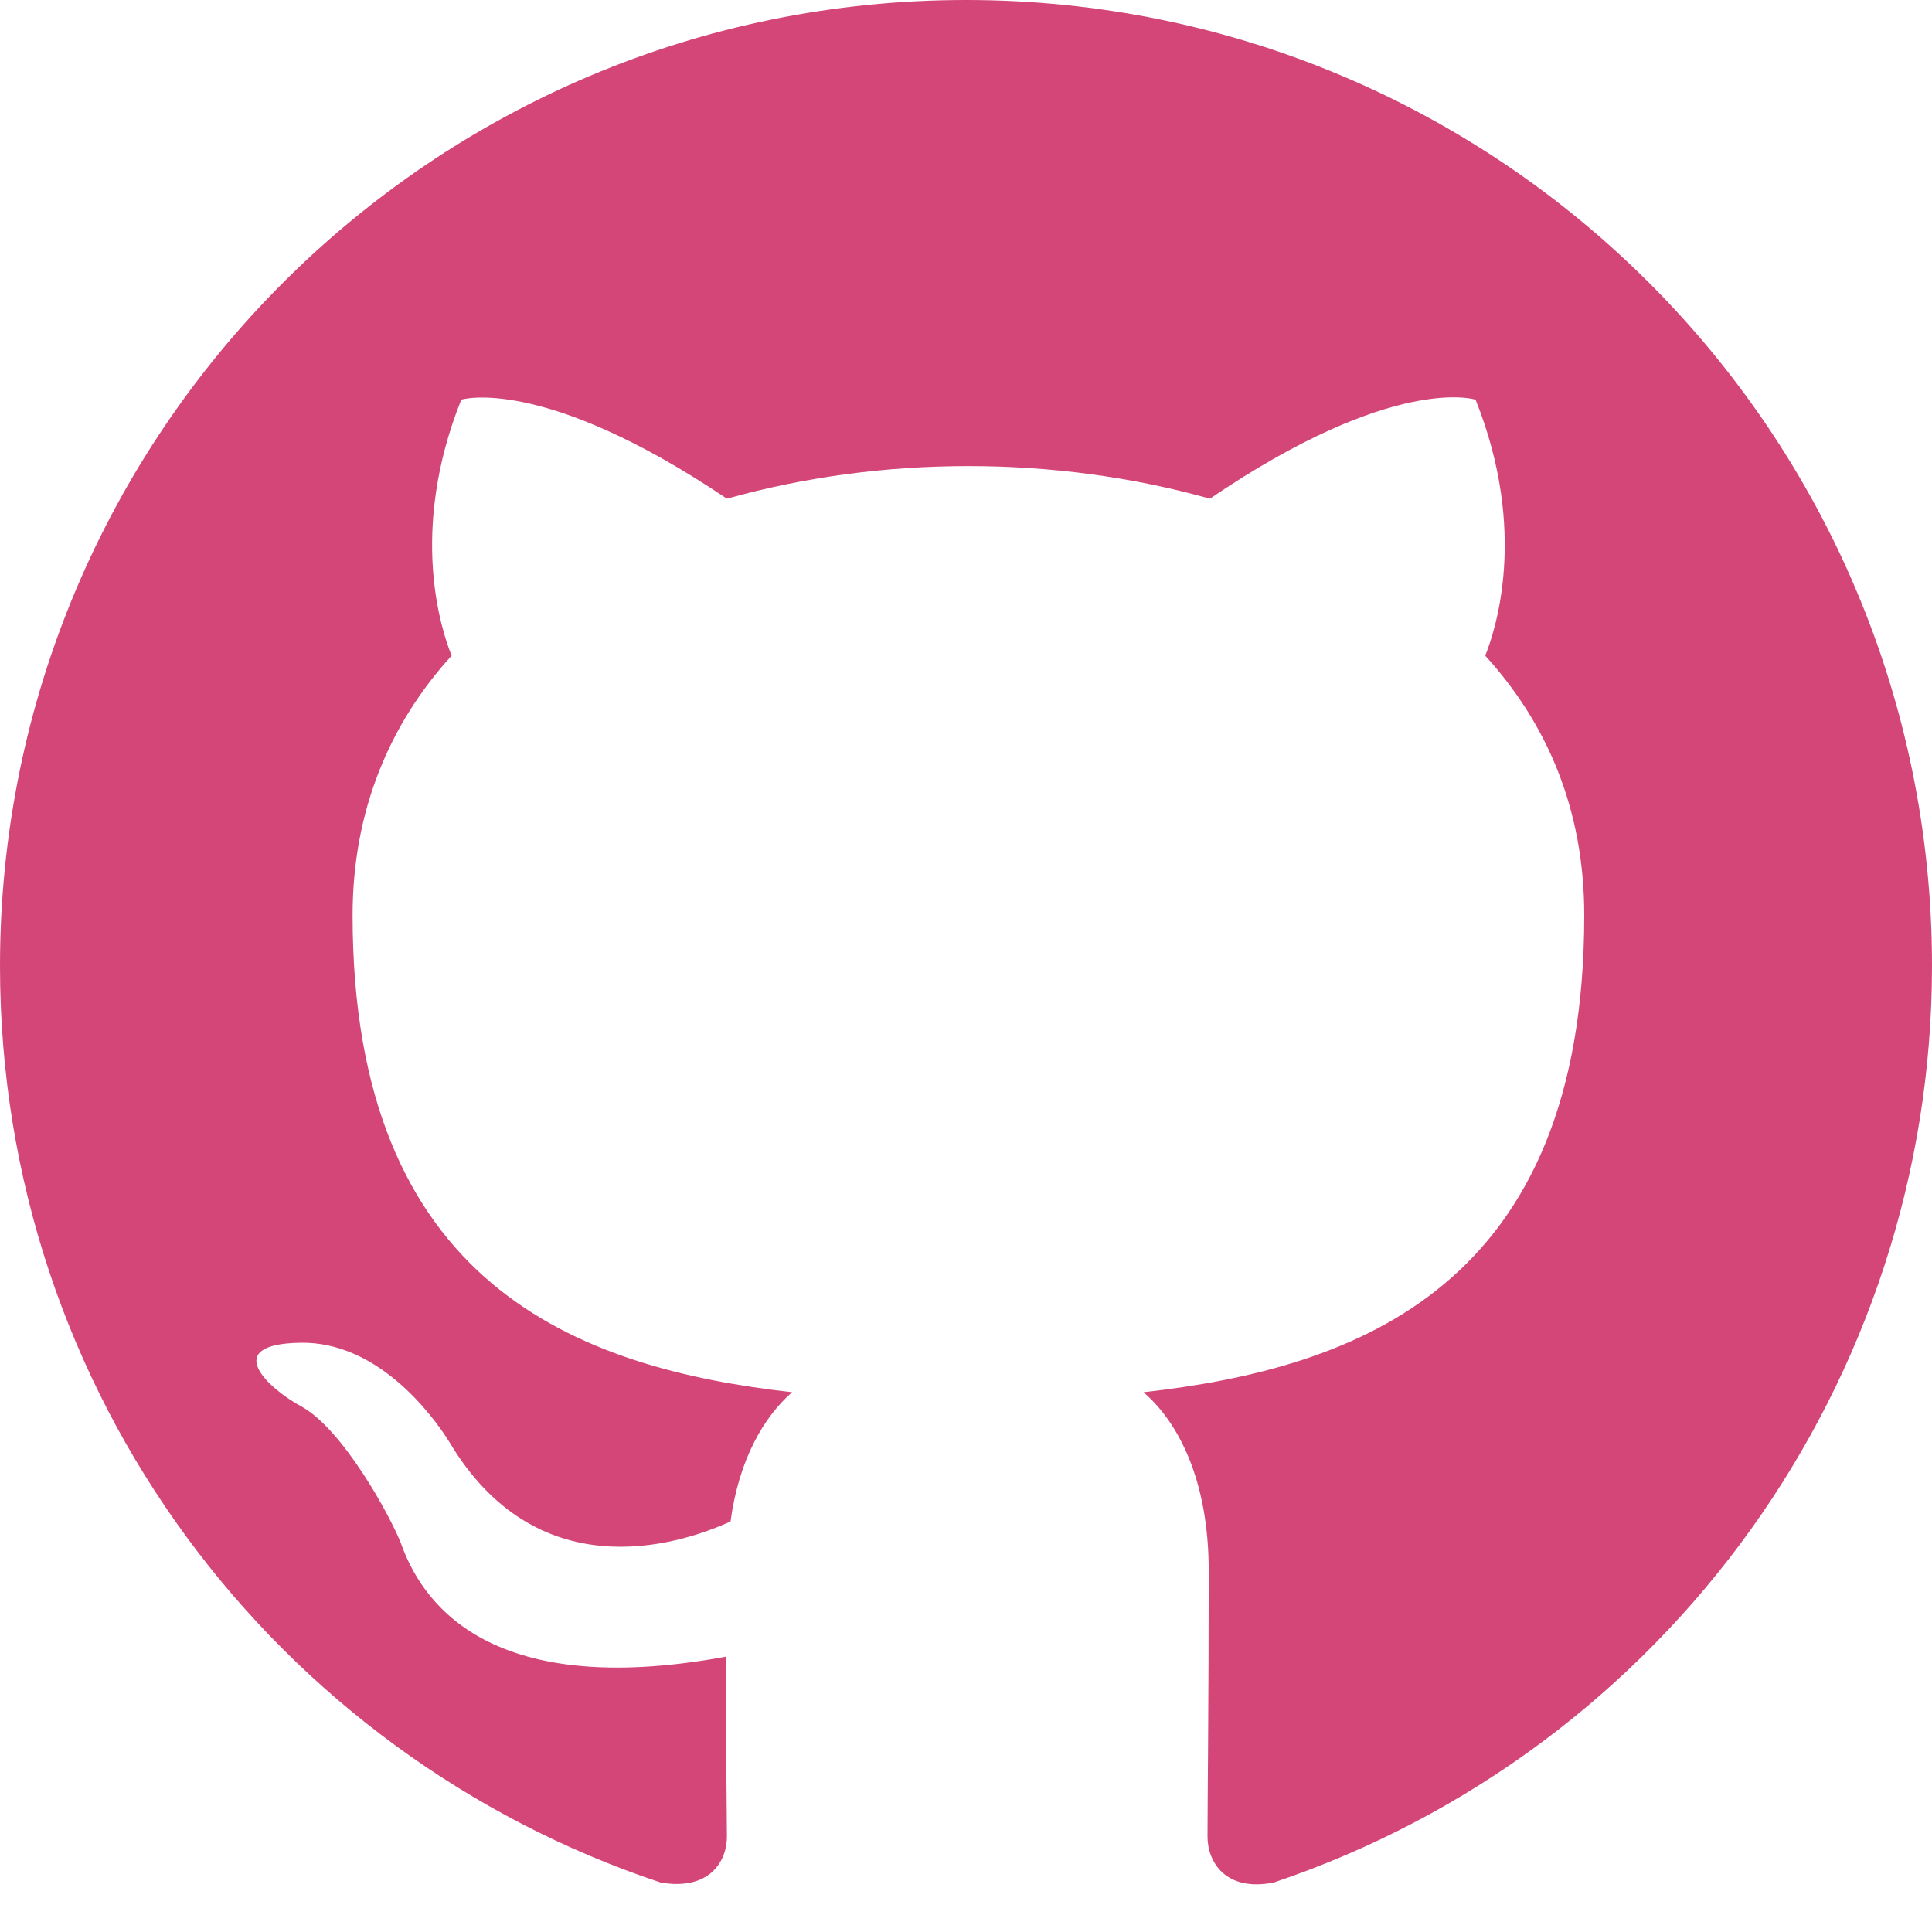
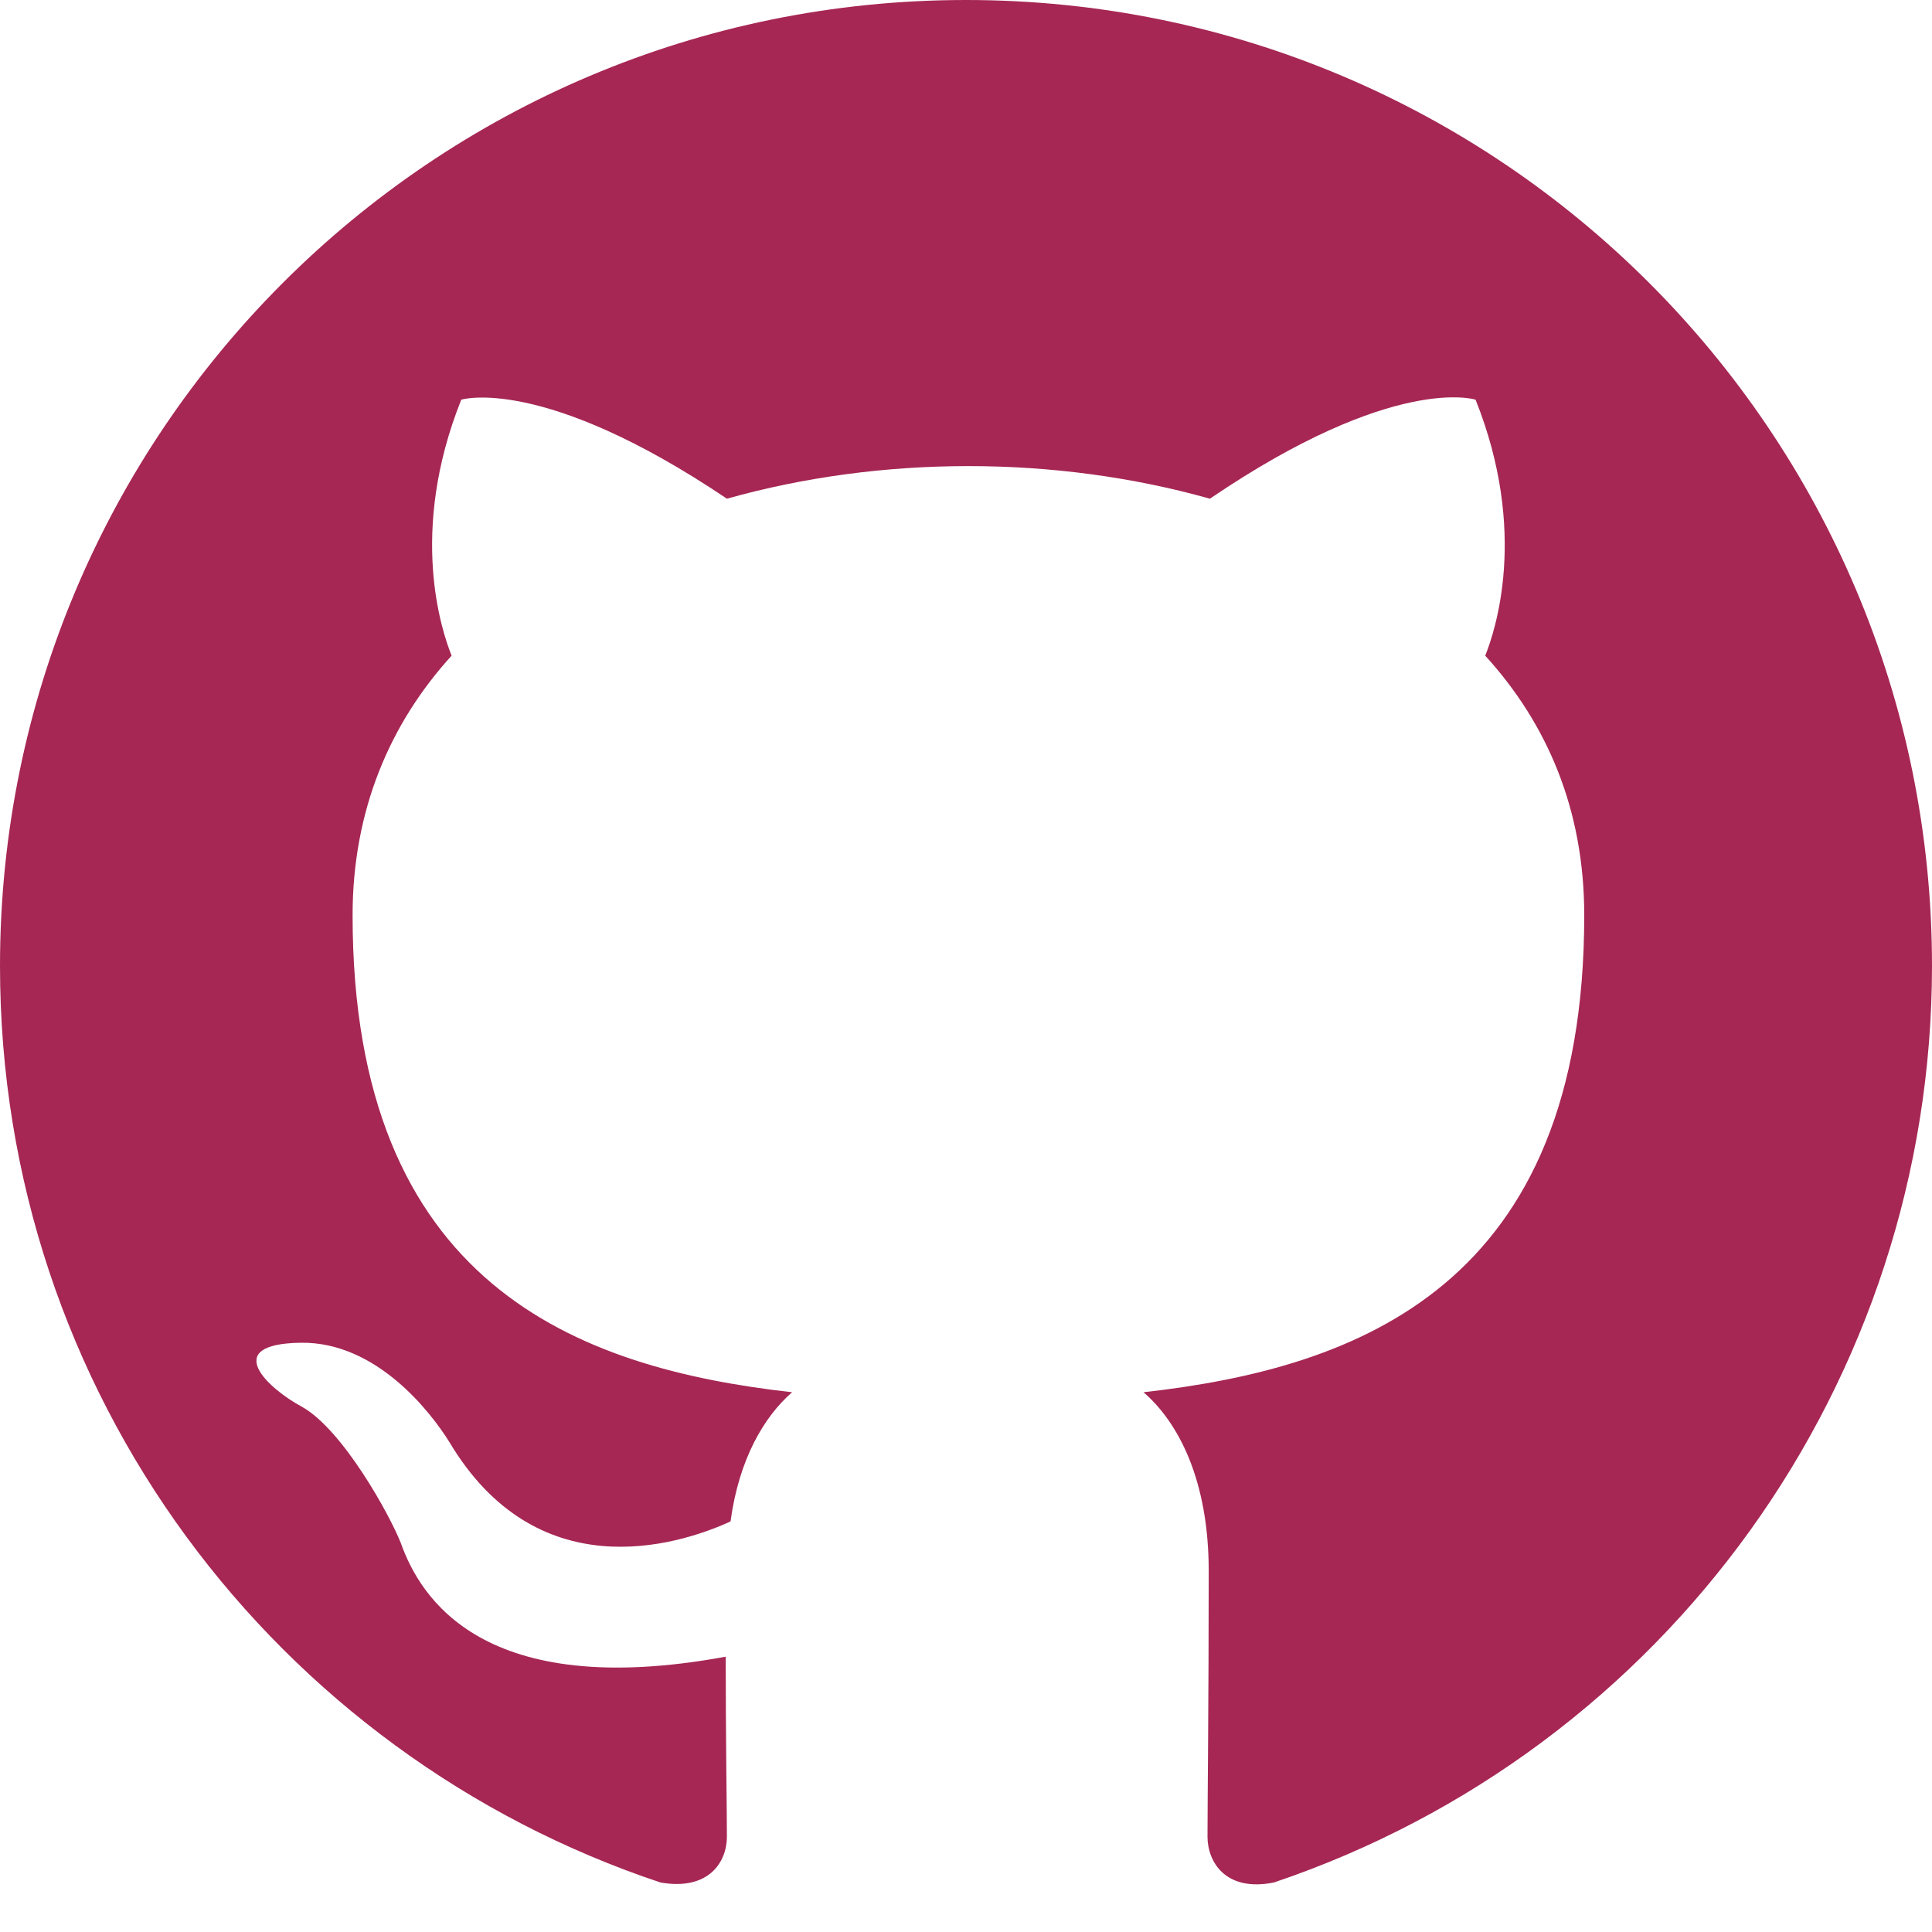
<svg xmlns="http://www.w3.org/2000/svg" width="16" height="16" viewBox="0 0 16 16">
-   <path fill="#D44678" d="M8 0C3.58 0 0 3.58 0 8c0 3.54 2.29 6.53 5.47 7.59.4.07.55-.17.55-.38 0-.19-.01-.82-.01-1.49-2.01.37-2.53-.49-2.69-.94-.09-.23-.48-.94-.82-1.13-.28-.15-.68-.52-.01-.53.63-.01 1.08.58 1.23.82.72 1.21 1.87.87 2.33.66.07-.52.28-.87.51-1.07-1.78-.2-3.64-.89-3.64-3.95 0-.87.31-1.59.82-2.15-.08-.2-.36-1.02.08-2.12 0 0 .67-.21 2.2.82.64-.18 1.32-.27 2-.27.68 0 1.36.09 2 .27 1.53-1.04 2.2-.82 2.2-.82.44 1.1.16 1.92.08 2.12.51.56.82 1.27.82 2.15 0 3.07-1.87 3.75-3.65 3.95.29.25.54.73.54 1.48 0 1.07-.01 1.93-.01 2.2 0 .21.15.46.55.38A8.013 8.013 0 0 0 16 8c0-4.42-3.58-8-8-8z" />
+   <path fill="#A62754" d="M8 0C3.58 0 0 3.58 0 8c0 3.54 2.29 6.53 5.47 7.59.4.07.55-.17.55-.38 0-.19-.01-.82-.01-1.49-2.01.37-2.53-.49-2.69-.94-.09-.23-.48-.94-.82-1.13-.28-.15-.68-.52-.01-.53.63-.01 1.08.58 1.23.82.72 1.21 1.87.87 2.33.66.07-.52.28-.87.51-1.07-1.78-.2-3.64-.89-3.64-3.95 0-.87.31-1.59.82-2.15-.08-.2-.36-1.02.08-2.12 0 0 .67-.21 2.2.82.64-.18 1.32-.27 2-.27.68 0 1.36.09 2 .27 1.53-1.04 2.2-.82 2.2-.82.44 1.1.16 1.92.08 2.12.51.56.82 1.27.82 2.15 0 3.07-1.87 3.75-3.65 3.95.29.25.54.73.54 1.48 0 1.07-.01 1.93-.01 2.2 0 .21.15.46.55.38A8.013 8.013 0 0 0 16 8c0-4.42-3.58-8-8-8z" />
</svg>
